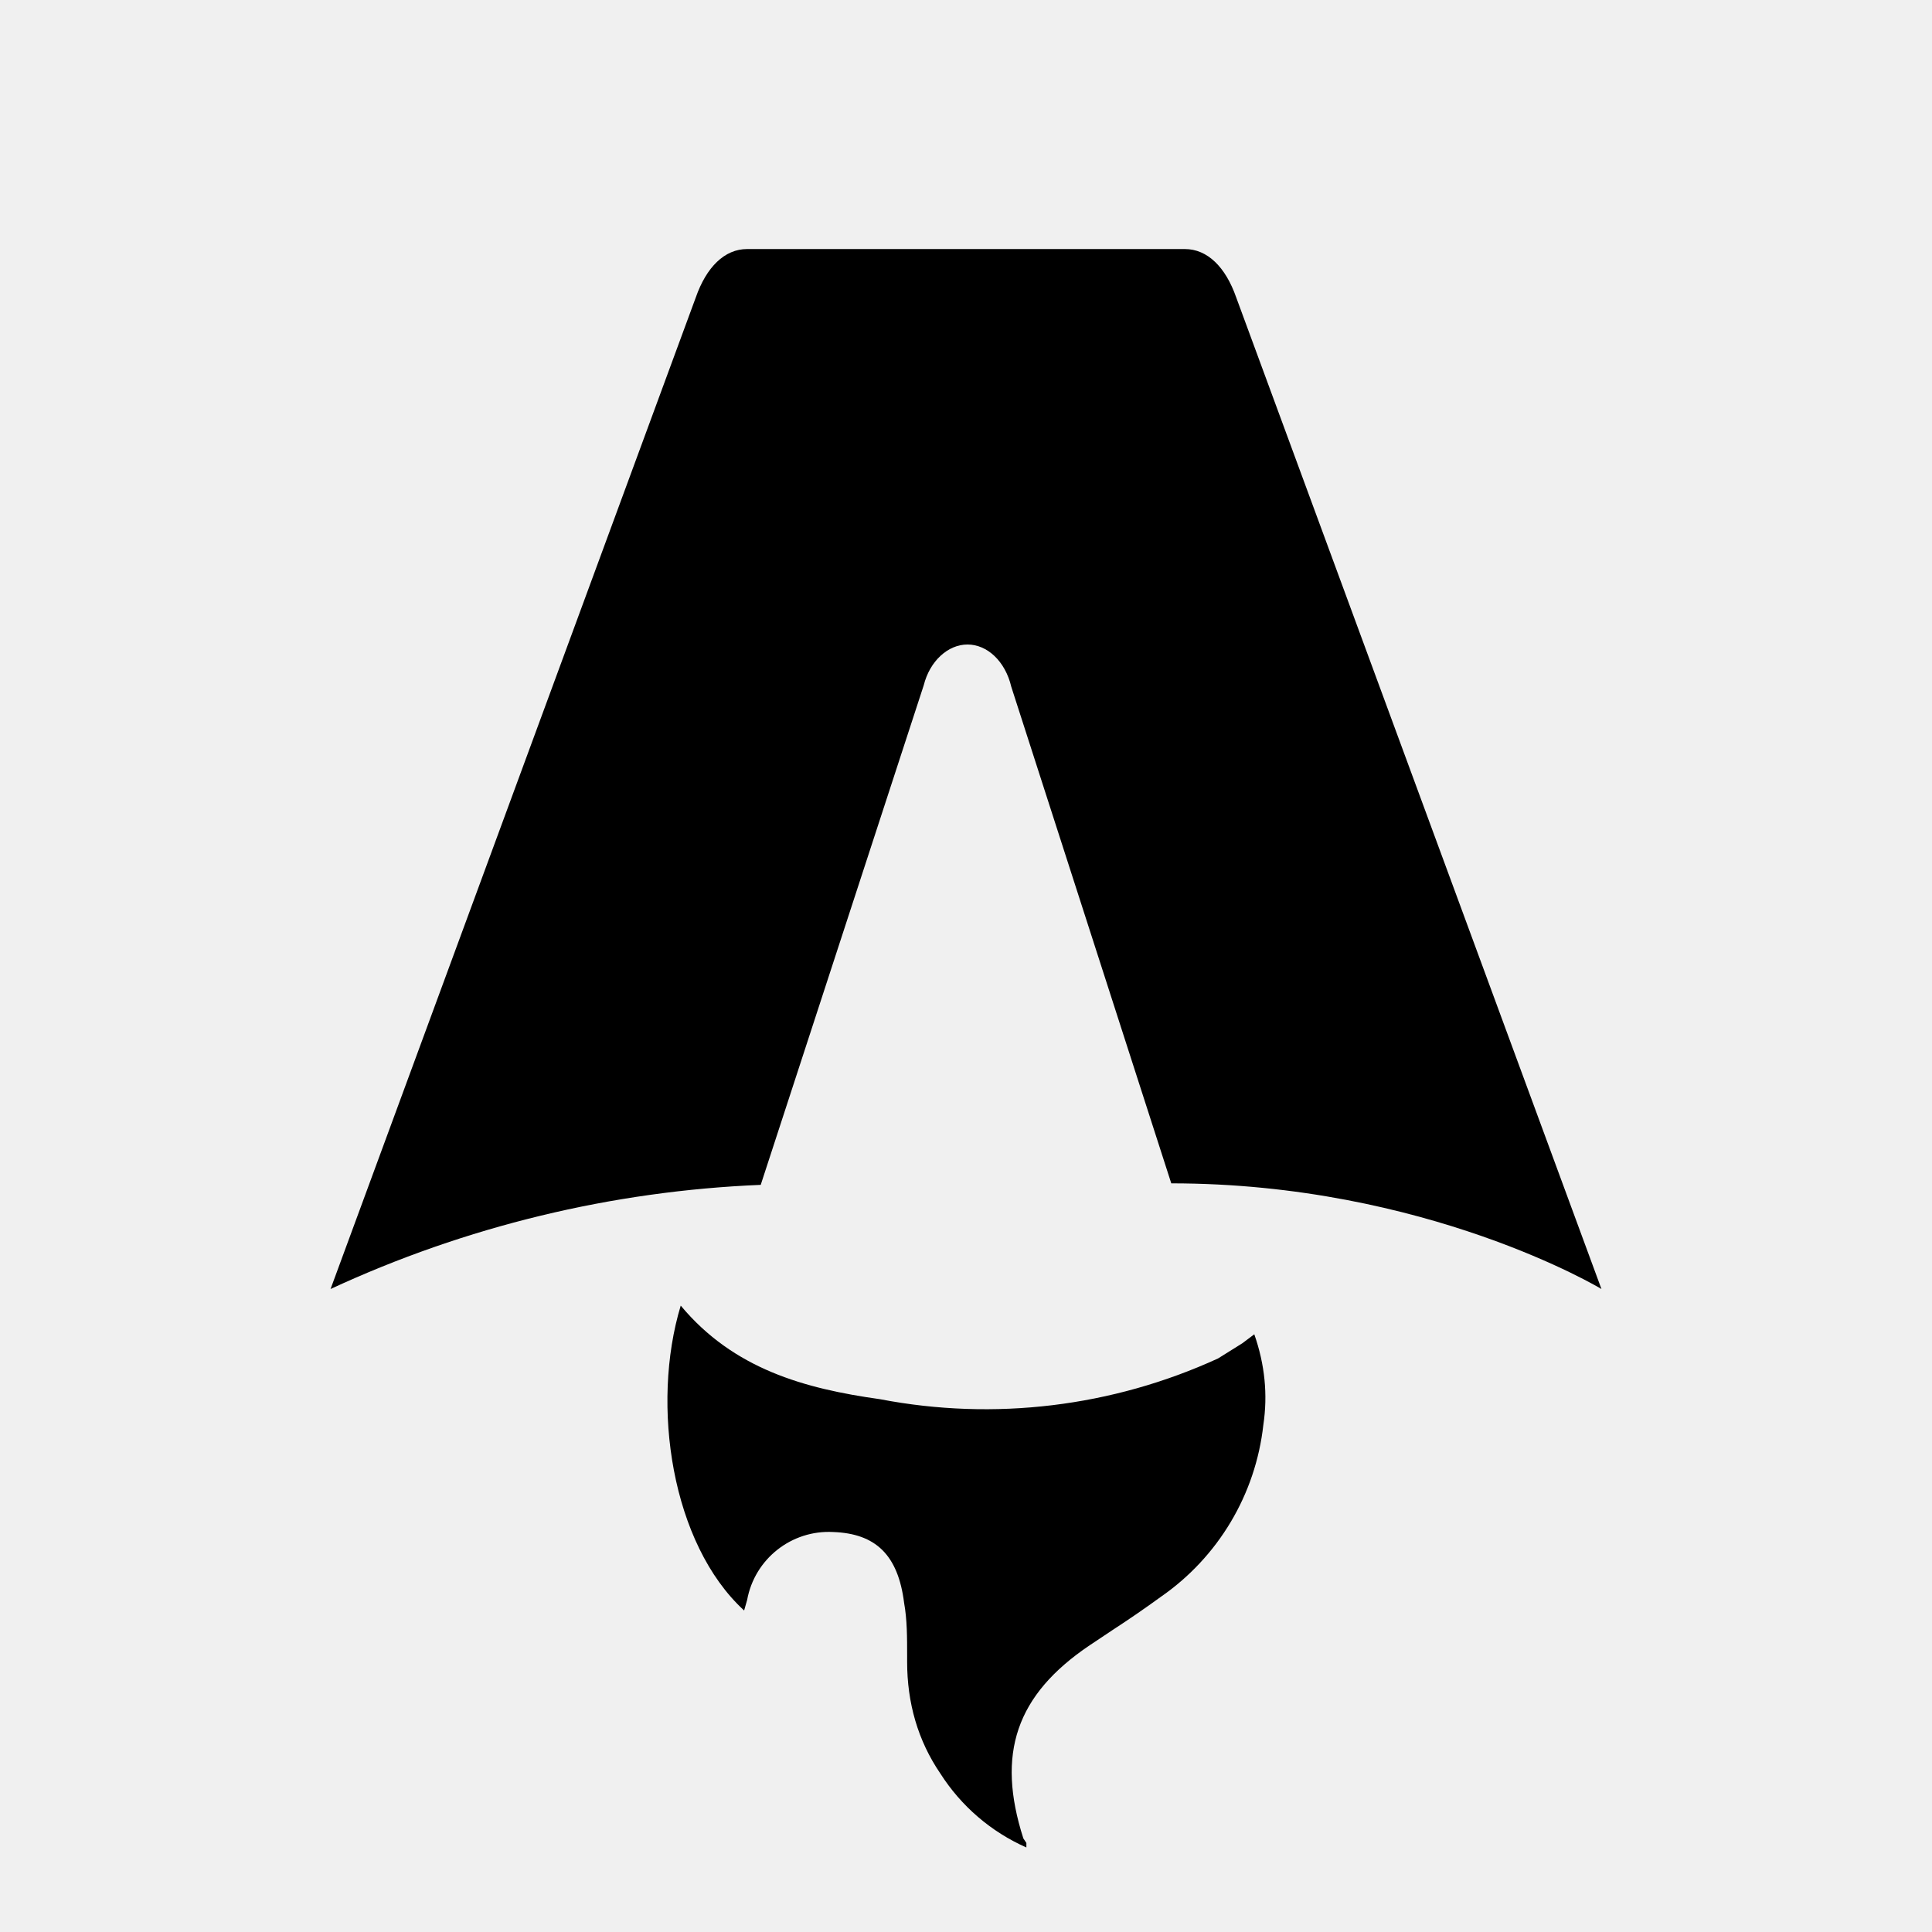
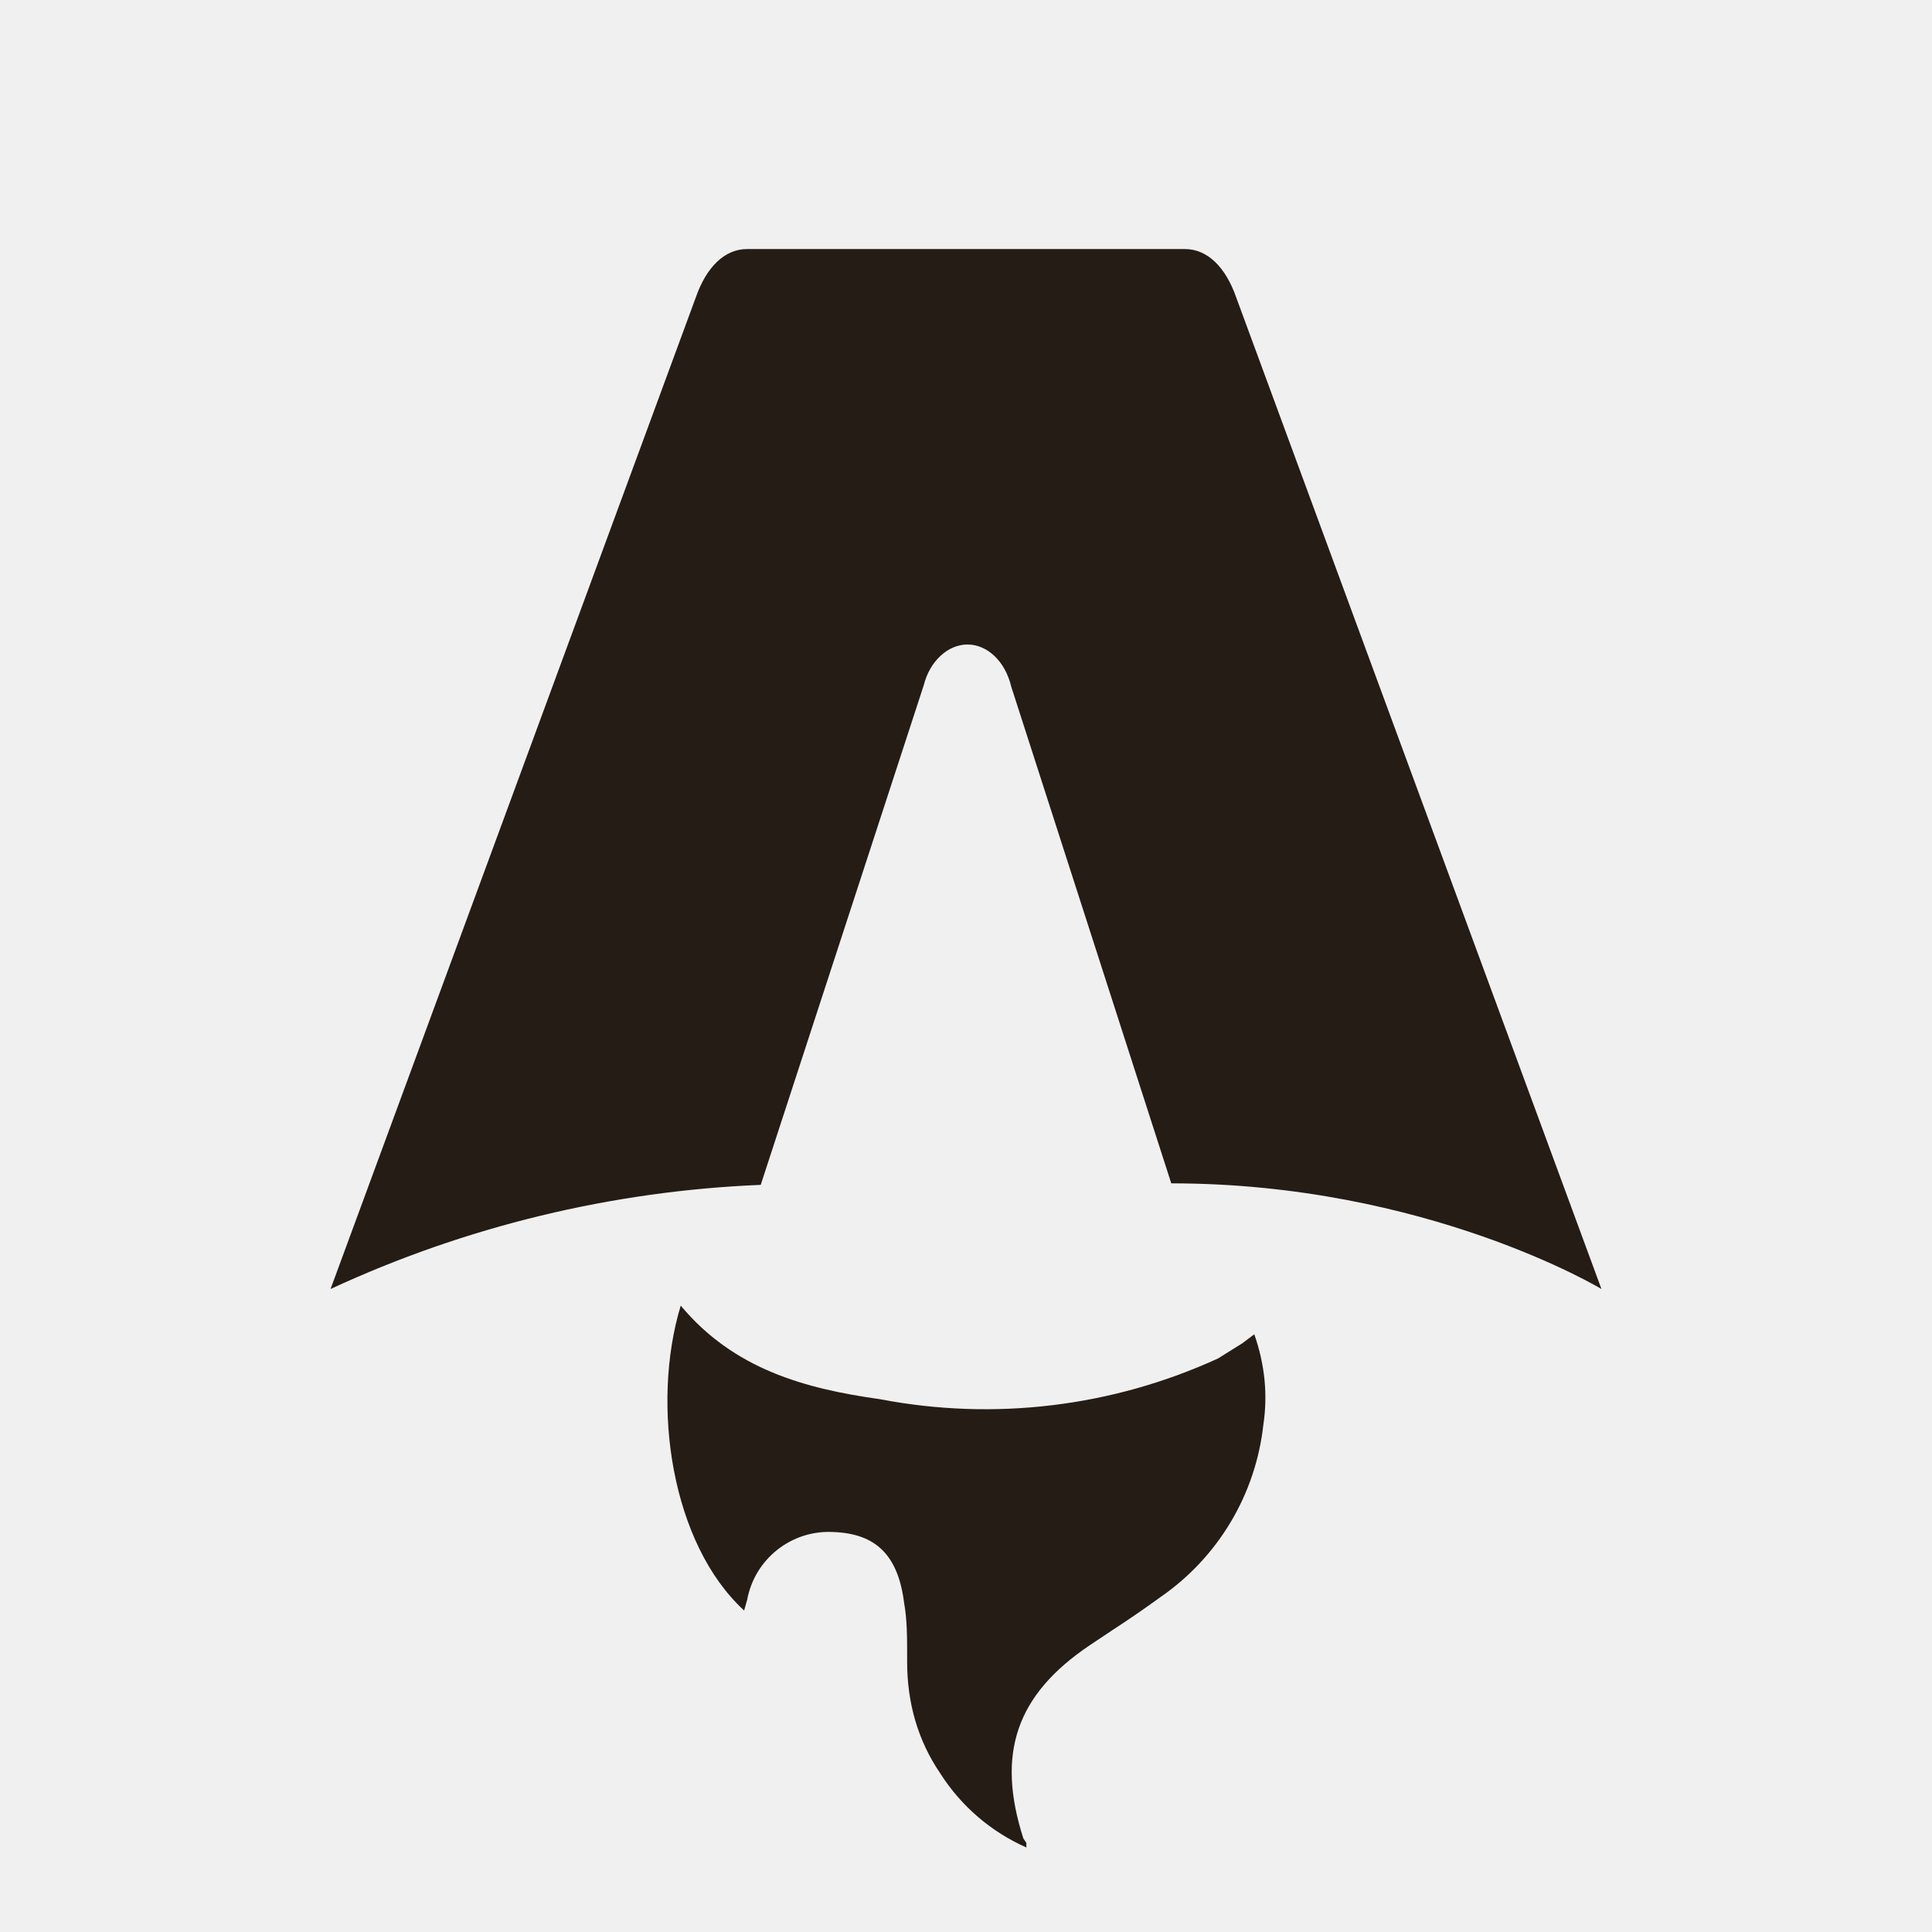
<svg xmlns="http://www.w3.org/2000/svg" fill="none" viewBox="0 0 128 128">
  <path d="M50.4 78.5a75.1 75.1 0 0 0-28.5 6.9l24.2-65.7c.7-2 1.9-3.2 3.4-3.2h29c1.5 0 2.7 1.2 3.4 3.2l24.2 65.7s-11.6-7-28.5-7L67 45.5c-.4-1.7-1.6-2.8-2.9-2.8-1.3 0-2.5 1.1-2.9 2.7L50.4 78.5Zm-1.1 28.2Zm-4.2-20.2c-2 6.6-.6 15.8 4.2 20.2a17.5 17.5 0 0 1 .2-.7 5.5 5.5 0 0 1 5.7-4.5c2.8.1 4.3 1.5 4.7 4.7.2 1.1.2 2.3.2 3.5v.4c0 2.7.7 5.2 2.2 7.4a13 13 0 0 0 5.7 4.9v-.3l-.2-.3c-1.8-5.6-.5-9.5 4.4-12.8l1.5-1a73 73 0 0 0 3.2-2.2 16 16 0 0 0 6.8-11.4c.3-2 .1-4-.6-6l-.8.6-1.6 1a37 37 0 0 1-22.4 2.7c-5-.7-9.7-2-13.2-6.2Z" />
  <style>
-         path { fill: #000; }
+         path { fill: #241C15; }
        @media (prefers-color-scheme: dark) {
-             path { fill: #FFF; }
+             path { fill: #F3E7CE; }
        }
    </style>
</svg>
